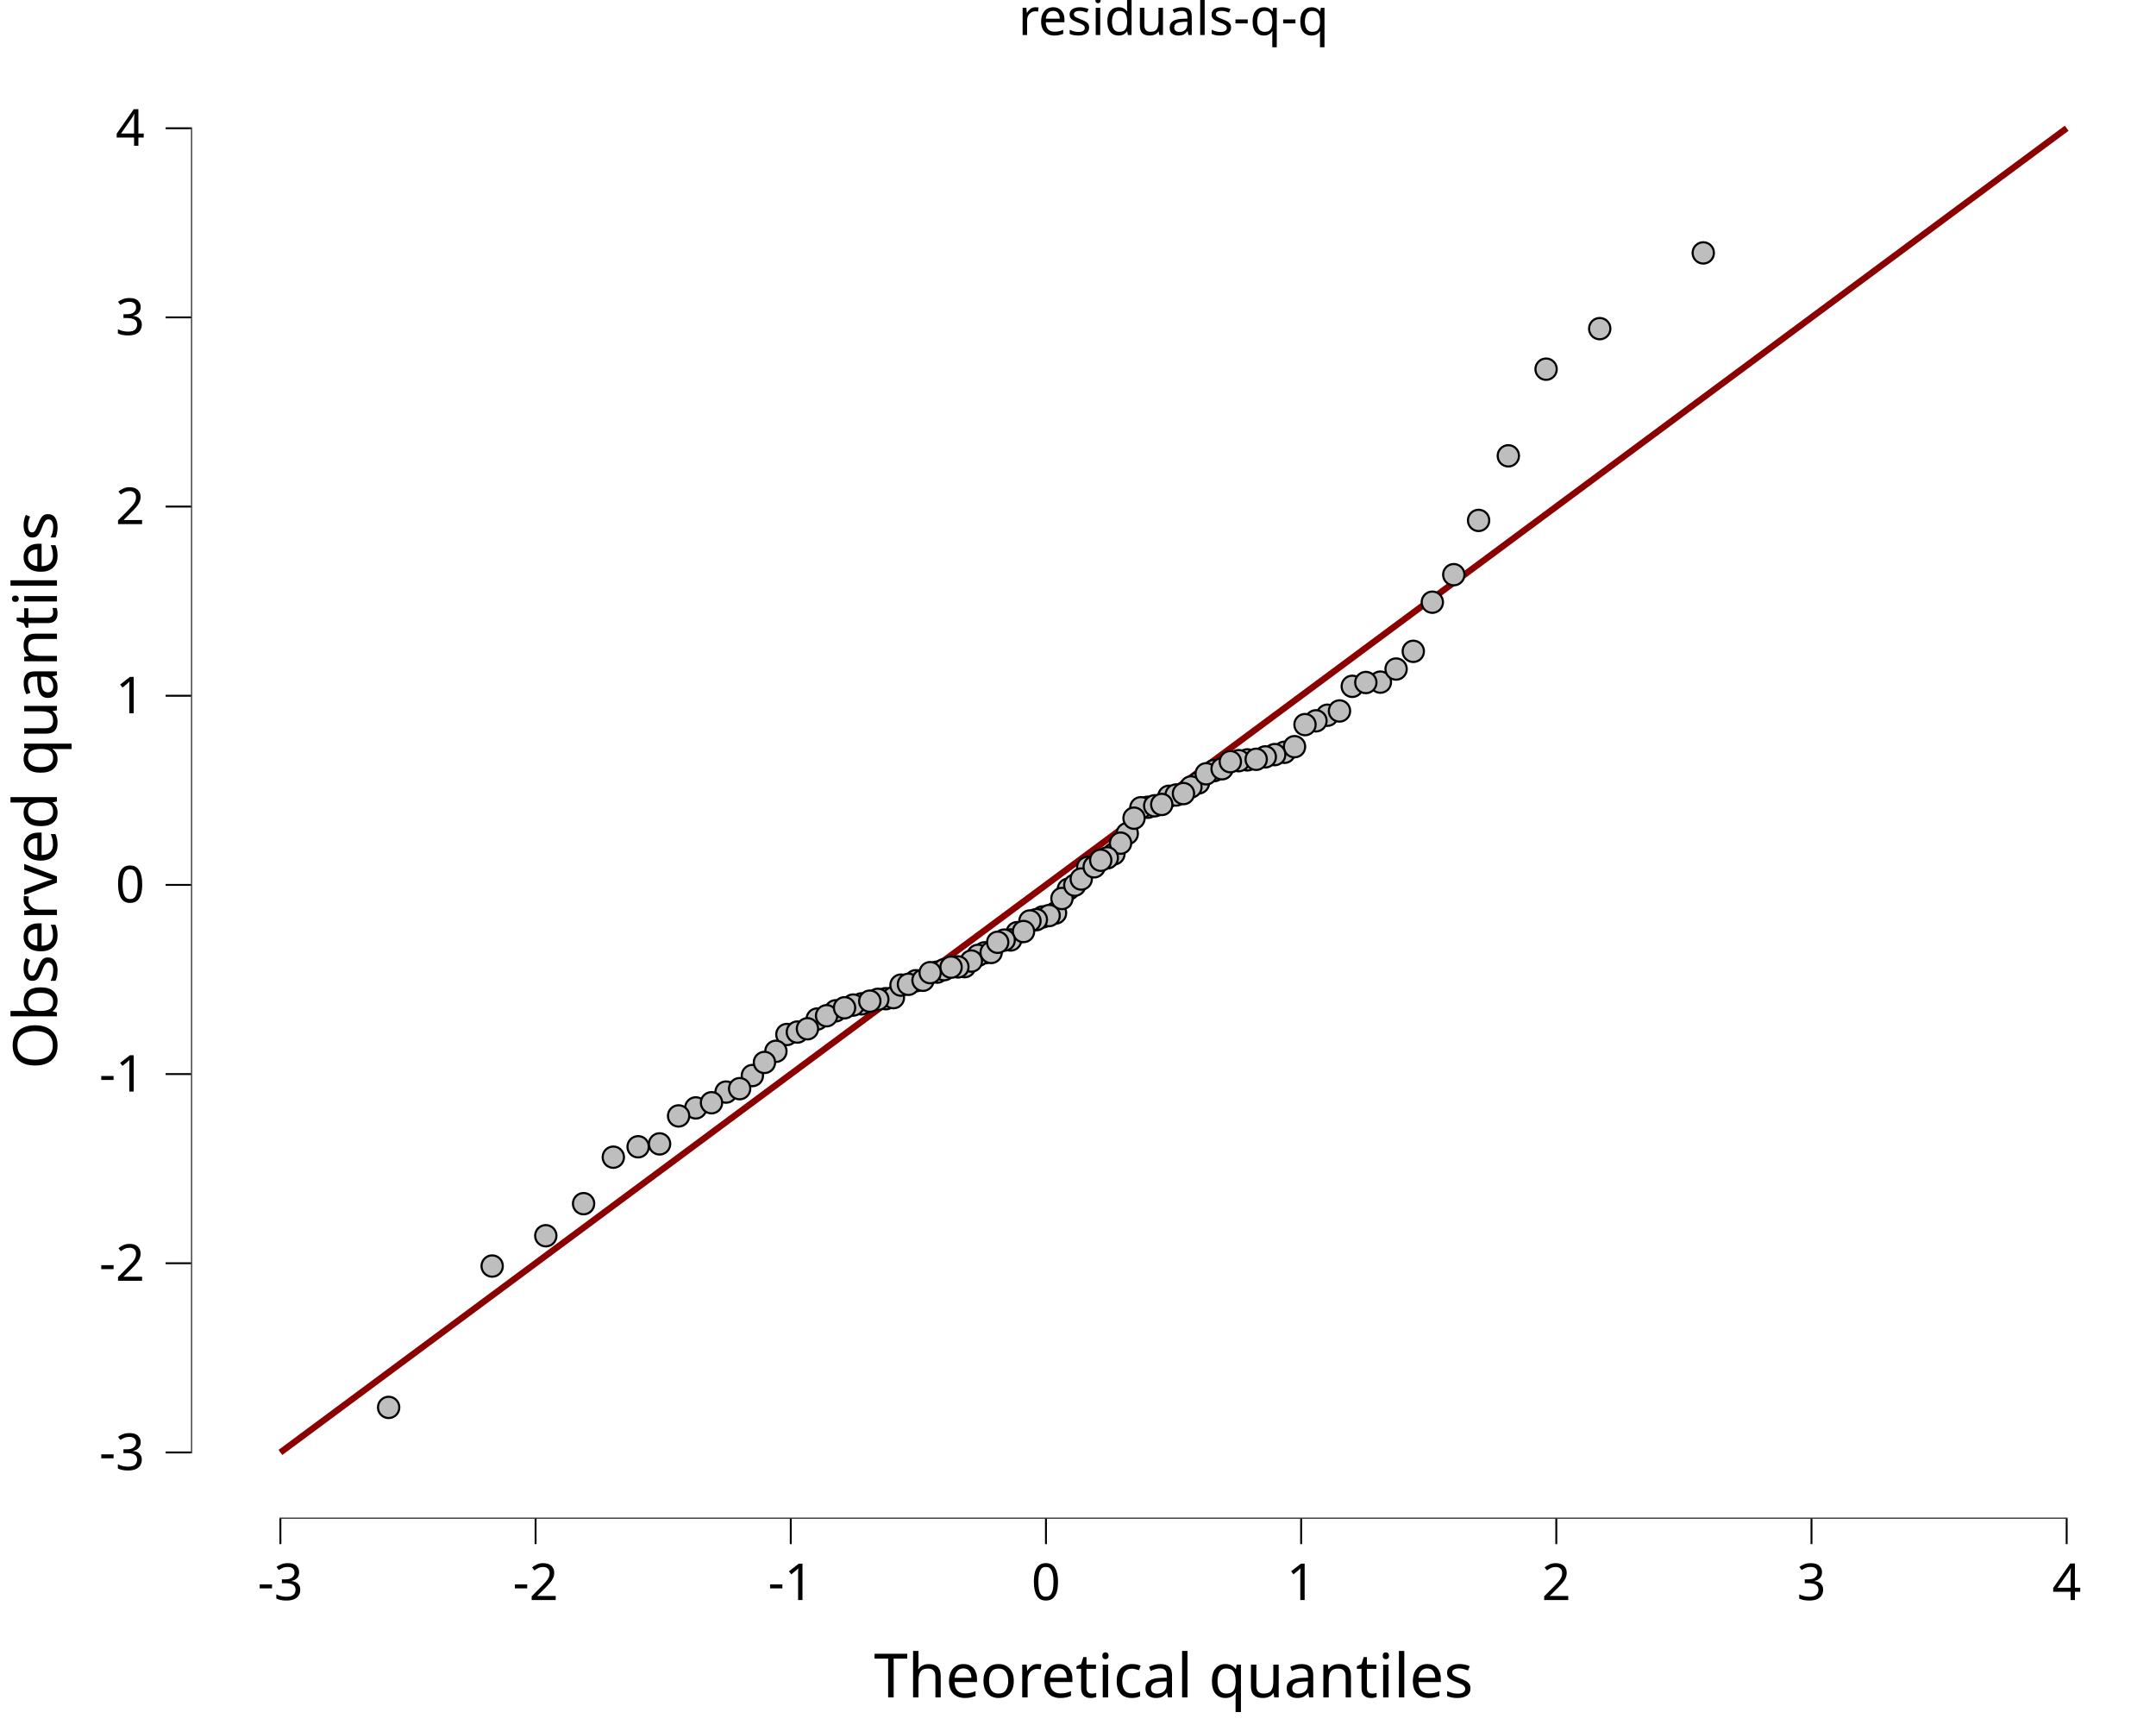
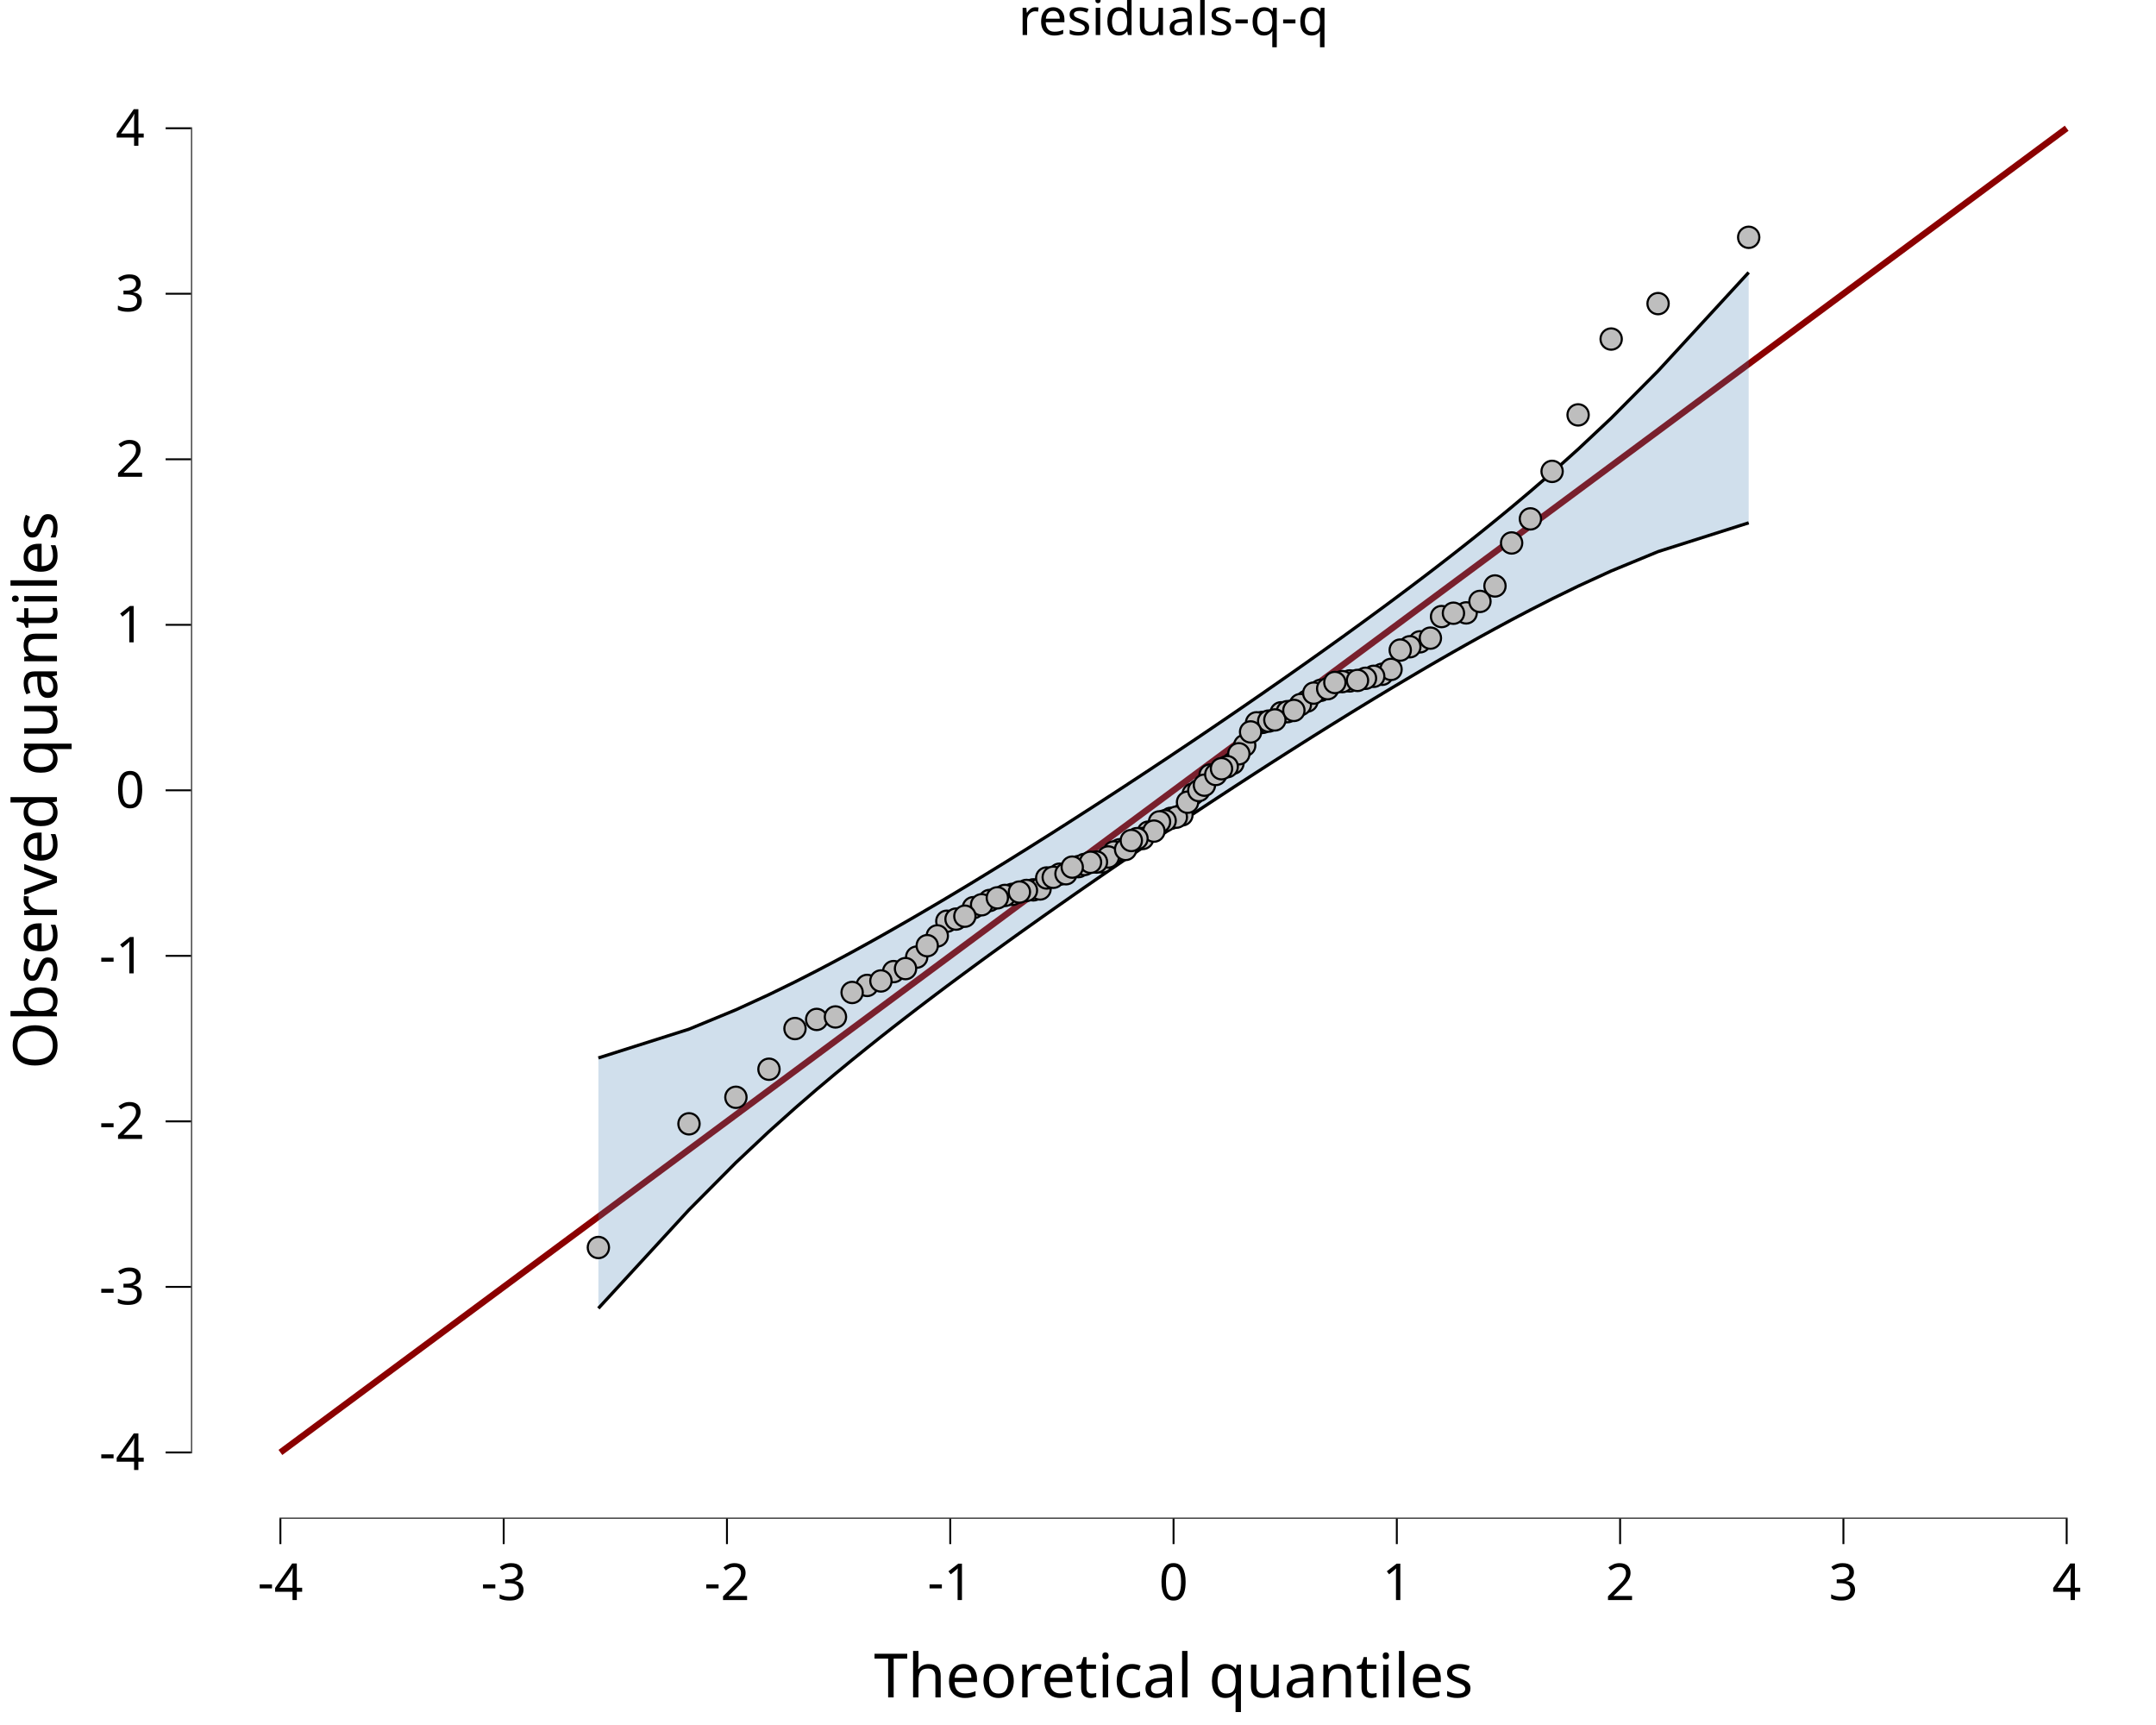
<svg xmlns="http://www.w3.org/2000/svg" class="svglite" data-engine-version="2.0" width="720.00pt" height="576.00pt" viewBox="0 0 720.00 576.00">
  <defs>
    <style type="text/css">
    .svglite line, .svglite polyline, .svglite polygon, .svglite path, .svglite rect, .svglite circle {
      fill: none;
      stroke: #000000;
      stroke-linecap: round;
      stroke-linejoin: round;
      stroke-miterlimit: 10.00;
    }
  </style>
  </defs>
  <rect width="100%" height="100%" style="stroke: none; fill: #FFFFFF;" />
  <defs>
    <clipPath id="cpMC4wMHw3MjAuMDB8MC4wMHw1NzYuMDA=">
      <rect x="0.00" y="0.00" width="720.00" height="576.00" />
    </clipPath>
  </defs>
  <g clip-path="url(#cpMC4wMHw3MjAuMDB8MC4wMHw1NzYuMDA=)">
    <rect x="0.00" y="0.00" width="720.00" height="576.00" style="stroke-width: 10.67; stroke: none;" />
  </g>
  <defs>
    <clipPath id="cpNjMuODF8NzIwLjAwfDIwLjcxfDUwNy4wOQ==">
      <rect x="63.81" y="20.71" width="656.19" height="486.39" />
    </clipPath>
  </defs>
  <g clip-path="url(#cpNjMuODF8NzIwLjAwfDIwLjcxfDUwNy4wOQ==)">
    <rect x="63.81" y="20.71" width="656.19" height="486.39" style="stroke-width: 10.67; stroke: none;" />
    <polyline points="93.64,484.99 690.17,42.82 " style="stroke-width: 2.13; stroke: #8B0000; stroke-linecap: butt;" />
-     <circle cx="460.98" cy="227.77" r="3.56" style="stroke-width: 0.71; fill: #BEBEBE;" />
-     <circle cx="194.89" cy="401.92" r="3.56" style="stroke-width: 0.71; fill: #BEBEBE;" />
-     <circle cx="485.49" cy="191.89" r="3.56" style="stroke-width: 0.71; fill: #BEBEBE;" />
-     <circle cx="451.59" cy="229.17" r="3.56" style="stroke-width: 0.71; fill: #BEBEBE;" />
-     <circle cx="328.81" cy="318.15" r="3.56" style="stroke-width: 0.71; fill: #BEBEBE;" />
-     <circle cx="242.47" cy="364.66" r="3.56" style="stroke-width: 0.71; fill: #BEBEBE;" />
-     <circle cx="312.98" cy="324.60" r="3.56" style="stroke-width: 0.71; fill: #BEBEBE;" />
-     <circle cx="295.78" cy="333.48" r="3.56" style="stroke-width: 0.71; fill: #BEBEBE;" />
-     <circle cx="383.29" cy="269.55" r="3.56" style="stroke-width: 0.71; fill: #BEBEBE;" />
-     <circle cx="322.14" cy="322.78" r="3.56" style="stroke-width: 0.71; fill: #BEBEBE;" />
-     <circle cx="405.44" cy="257.32" r="3.56" style="stroke-width: 0.71; fill: #BEBEBE;" />
-     <circle cx="428.94" cy="251.20" r="3.56" style="stroke-width: 0.71; fill: #BEBEBE;" />
-     <circle cx="262.78" cy="345.43" r="3.56" style="stroke-width: 0.71; fill: #BEBEBE;" />
-     <circle cx="339.66" cy="311.43" r="3.56" style="stroke-width: 0.71; fill: #BEBEBE;" />
-     <circle cx="164.36" cy="422.75" r="3.56" style="stroke-width: 0.71; fill: #BEBEBE;" />
-     <circle cx="326.60" cy="319.01" r="3.56" style="stroke-width: 0.71; fill: #BEBEBE;" />
-     <circle cx="432.31" cy="249.33" r="3.56" style="stroke-width: 0.71; fill: #BEBEBE;" />
-     <circle cx="400.24" cy="261.44" r="3.56" style="stroke-width: 0.71; fill: #BEBEBE;" />
-     <circle cx="251.26" cy="359.14" r="3.56" style="stroke-width: 0.71; fill: #BEBEBE;" />
-     <circle cx="466.23" cy="223.40" r="3.56" style="stroke-width: 0.71; fill: #BEBEBE;" />
-     <circle cx="298.36" cy="333.13" r="3.56" style="stroke-width: 0.71; fill: #BEBEBE;" />
-     <circle cx="348.23" cy="306.17" r="3.56" style="stroke-width: 0.71; fill: #BEBEBE;" />
-     <circle cx="380.99" cy="269.72" r="3.56" style="stroke-width: 0.71; fill: #BEBEBE;" />
-     <circle cx="371.99" cy="285.12" r="3.56" style="stroke-width: 0.71; fill: #BEBEBE;" />
-     <circle cx="516.32" cy="123.27" r="3.56" style="stroke-width: 0.71; fill: #BEBEBE;" />
-     <circle cx="337.51" cy="313.87" r="3.56" style="stroke-width: 0.71; fill: #BEBEBE;" />
-     <circle cx="352.50" cy="304.87" r="3.56" style="stroke-width: 0.71; fill: #BEBEBE;" />
-     <circle cx="232.36" cy="369.94" r="3.56" style="stroke-width: 0.71; fill: #BEBEBE;" />
-     <circle cx="425.69" cy="251.97" r="3.56" style="stroke-width: 0.71; fill: #BEBEBE;" />
-     <circle cx="385.61" cy="269.06" r="3.56" style="stroke-width: 0.71; fill: #BEBEBE;" />
-     <circle cx="247.00" cy="363.52" r="3.56" style="stroke-width: 0.71; fill: #BEBEBE;" />
-     <circle cx="350.36" cy="305.72" r="3.56" style="stroke-width: 0.71; fill: #BEBEBE;" />
-     <circle cx="443.30" cy="238.82" r="3.56" style="stroke-width: 0.71; fill: #BEBEBE;" />
-     <circle cx="422.55" cy="252.73" r="3.56" style="stroke-width: 0.71; fill: #BEBEBE;" />
-     <circle cx="324.38" cy="320.91" r="3.56" style="stroke-width: 0.71; fill: #BEBEBE;" />
-     <circle cx="447.33" cy="237.40" r="3.56" style="stroke-width: 0.71; fill: #BEBEBE;" />
-     <circle cx="356.78" cy="296.91" r="3.56" style="stroke-width: 0.71; fill: #BEBEBE;" />
-     <circle cx="478.33" cy="201.08" r="3.56" style="stroke-width: 0.71; fill: #BEBEBE;" />
-     <circle cx="354.64" cy="300.02" r="3.56" style="stroke-width: 0.71; fill: #BEBEBE;" />
-     <circle cx="315.31" cy="323.78" r="3.56" style="stroke-width: 0.71; fill: #BEBEBE;" />
-     <circle cx="300.89" cy="328.94" r="3.56" style="stroke-width: 0.71; fill: #BEBEBE;" />
-     <circle cx="226.62" cy="372.62" r="3.56" style="stroke-width: 0.71; fill: #BEBEBE;" />
-     <circle cx="287.73" cy="335.20" r="3.56" style="stroke-width: 0.71; fill: #BEBEBE;" />
-     <circle cx="293.15" cy="333.69" r="3.56" style="stroke-width: 0.71; fill: #BEBEBE;" />
-     <circle cx="266.28" cy="344.62" r="3.56" style="stroke-width: 0.71; fill: #BEBEBE;" />
-     <circle cx="471.97" cy="217.49" r="3.56" style="stroke-width: 0.71; fill: #BEBEBE;" />
-     <circle cx="319.89" cy="322.86" r="3.56" style="stroke-width: 0.71; fill: #BEBEBE;" />
-     <circle cx="416.55" cy="253.73" r="3.56" style="stroke-width: 0.71; fill: #BEBEBE;" />
-     <circle cx="129.79" cy="469.95" r="3.56" style="stroke-width: 0.71; fill: #BEBEBE;" />
-     <circle cx="376.45" cy="278.35" r="3.56" style="stroke-width: 0.71; fill: #BEBEBE;" />
-     <circle cx="305.83" cy="327.48" r="3.56" style="stroke-width: 0.71; fill: #BEBEBE;" />
-     <circle cx="204.82" cy="386.40" r="3.56" style="stroke-width: 0.71; fill: #BEBEBE;" />
-     <circle cx="439.47" cy="240.69" r="3.56" style="stroke-width: 0.71; fill: #BEBEBE;" />
-     <circle cx="346.09" cy="307.08" r="3.56" style="stroke-width: 0.71; fill: #BEBEBE;" />
-     <circle cx="568.81" cy="84.45" r="3.56" style="stroke-width: 0.71; fill: #BEBEBE;" />
-     <circle cx="317.61" cy="322.95" r="3.56" style="stroke-width: 0.71; fill: #BEBEBE;" />
-     <circle cx="397.71" cy="262.78" r="3.56" style="stroke-width: 0.71; fill: #BEBEBE;" />
-     <circle cx="374.21" cy="281.54" r="3.56" style="stroke-width: 0.71; fill: #BEBEBE;" />
-     <circle cx="363.24" cy="289.65" r="3.56" style="stroke-width: 0.71; fill: #BEBEBE;" />
-     <circle cx="390.35" cy="265.89" r="3.56" style="stroke-width: 0.71; fill: #BEBEBE;" />
-     <circle cx="456.12" cy="227.90" r="3.56" style="stroke-width: 0.71; fill: #BEBEBE;" />
-     <circle cx="237.61" cy="368.22" r="3.56" style="stroke-width: 0.71; fill: #BEBEBE;" />
-     <circle cx="213.10" cy="382.92" r="3.56" style="stroke-width: 0.71; fill: #BEBEBE;" />
-     <circle cx="503.71" cy="152.21" r="3.56" style="stroke-width: 0.71; fill: #BEBEBE;" />
-     <circle cx="392.76" cy="265.46" r="3.56" style="stroke-width: 0.71; fill: #BEBEBE;" />
-     <circle cx="259.12" cy="351.04" r="3.56" style="stroke-width: 0.71; fill: #BEBEBE;" />
-     <circle cx="493.78" cy="173.77" r="3.56" style="stroke-width: 0.71; fill: #BEBEBE;" />
-     <circle cx="387.97" cy="268.62" r="3.56" style="stroke-width: 0.71; fill: #BEBEBE;" />
-     <circle cx="331.00" cy="318.04" r="3.56" style="stroke-width: 0.71; fill: #BEBEBE;" />
-     <circle cx="435.81" cy="241.96" r="3.56" style="stroke-width: 0.71; fill: #BEBEBE;" />
-     <circle cx="279.09" cy="337.52" r="3.56" style="stroke-width: 0.71; fill: #BEBEBE;" />
-     <circle cx="284.92" cy="335.60" r="3.56" style="stroke-width: 0.71; fill: #BEBEBE;" />
-     <circle cx="358.93" cy="295.57" r="3.56" style="stroke-width: 0.71; fill: #BEBEBE;" />
-     <circle cx="272.90" cy="340.27" r="3.56" style="stroke-width: 0.71; fill: #BEBEBE;" />
-     <circle cx="182.27" cy="412.63" r="3.56" style="stroke-width: 0.71; fill: #BEBEBE;" />
-     <circle cx="402.81" cy="258.38" r="3.56" style="stroke-width: 0.71; fill: #BEBEBE;" />
-     <circle cx="303.38" cy="328.67" r="3.56" style="stroke-width: 0.71; fill: #BEBEBE;" />
-     <circle cx="408.12" cy="256.70" r="3.56" style="stroke-width: 0.71; fill: #BEBEBE;" />
-     <circle cx="255.29" cy="354.76" r="3.56" style="stroke-width: 0.71; fill: #BEBEBE;" />
-     <circle cx="395.22" cy="264.99" r="3.56" style="stroke-width: 0.71; fill: #BEBEBE;" />
-     <circle cx="276.04" cy="339.17" r="3.56" style="stroke-width: 0.71; fill: #BEBEBE;" />
-     <circle cx="413.67" cy="254.00" r="3.56" style="stroke-width: 0.71; fill: #BEBEBE;" />
-     <circle cx="534.23" cy="109.74" r="3.56" style="stroke-width: 0.71; fill: #BEBEBE;" />
-     <circle cx="361.08" cy="293.52" r="3.56" style="stroke-width: 0.71; fill: #BEBEBE;" />
-     <circle cx="282.04" cy="336.51" r="3.56" style="stroke-width: 0.71; fill: #BEBEBE;" />
-     <circle cx="365.41" cy="289.44" r="3.56" style="stroke-width: 0.71; fill: #BEBEBE;" />
-     <circle cx="378.71" cy="273.20" r="3.56" style="stroke-width: 0.71; fill: #BEBEBE;" />
-     <circle cx="369.79" cy="286.45" r="3.56" style="stroke-width: 0.71; fill: #BEBEBE;" />
-     <circle cx="290.47" cy="334.30" r="3.56" style="stroke-width: 0.71; fill: #BEBEBE;" />
-     <circle cx="308.24" cy="327.32" r="3.56" style="stroke-width: 0.71; fill: #BEBEBE;" />
-     <circle cx="220.27" cy="381.96" r="3.56" style="stroke-width: 0.71; fill: #BEBEBE;" />
-     <circle cx="310.63" cy="324.78" r="3.56" style="stroke-width: 0.71; fill: #BEBEBE;" />
-     <circle cx="367.59" cy="287.25" r="3.56" style="stroke-width: 0.71; fill: #BEBEBE;" />
-     <circle cx="343.95" cy="307.52" r="3.56" style="stroke-width: 0.71; fill: #BEBEBE;" />
-     <circle cx="341.81" cy="311.05" r="3.56" style="stroke-width: 0.71; fill: #BEBEBE;" />
-     <circle cx="410.87" cy="254.34" r="3.56" style="stroke-width: 0.71; fill: #BEBEBE;" />
-     <circle cx="335.35" cy="313.91" r="3.56" style="stroke-width: 0.71; fill: #BEBEBE;" />
-     <circle cx="333.18" cy="314.64" r="3.56" style="stroke-width: 0.71; fill: #BEBEBE;" />
-     <circle cx="269.65" cy="343.52" r="3.56" style="stroke-width: 0.71; fill: #BEBEBE;" />
-     <circle cx="419.51" cy="253.54" r="3.56" style="stroke-width: 0.71; fill: #BEBEBE;" />
+     <polygon points="199.83,353.26 230.09,343.65 245.76,337.18 256.80,332.11 265.49,327.87 272.73,324.18 279.00,320.88 284.57,317.89 289.59,315.13 294.18,312.57 298.43,310.16 302.40,307.89 306.13,305.73 309.65,303.67 313.01,301.70 316.20,299.80 319.27,297.97 322.22,296.20 325.06,294.48 327.81,292.80 330.47,291.17 333.06,289.58 335.58,288.03 338.03,286.51 340.43,285.01 342.78,283.55 345.08,282.10 347.33,280.68 349.55,279.29 351.73,277.91 353.87,276.54 355.99,275.20 358.07,273.86 360.13,272.54 362.16,271.23 364.18,269.94 366.17,268.65 368.15,267.37 370.10,266.10 372.05,264.83 373.98,263.57 375.90,262.32 377.80,261.06 379.70,259.82 381.59,258.57 383.48,257.33 385.36,256.08 387.23,254.84 389.10,253.60 390.97,252.35 392.84,251.10 394.71,249.85 396.58,248.60 398.46,247.34 400.34,246.07 402.22,244.80 404.11,243.52 406.01,242.23 407.92,240.93 409.83,239.63 411.76,238.31 413.71,236.98 415.67,235.63 417.64,234.27 419.63,232.90 421.65,231.51 423.68,230.09 425.74,228.66 427.83,227.21 429.94,225.73 432.09,224.22 434.26,222.69 436.48,221.13 438.73,219.53 441.03,217.90 443.38,216.22 445.78,214.50 448.24,212.74 450.75,210.92 453.34,209.04 456.01,207.10 458.75,205.09 461.60,203.00 464.54,200.82 467.61,198.53 470.81,196.13 474.16,193.60 477.68,190.92 481.41,188.05 485.38,184.97 489.63,181.63 494.23,177.97 499.25,173.91 504.81,169.34 511.08,164.06 518.33,157.80 527.01,150.01 538.05,139.64 553.72,123.86 583.98,90.97 583.98,174.58 553.72,184.19 538.05,190.66 527.01,195.73 518.33,199.97 511.08,203.66 504.81,206.95 499.25,209.95 494.23,212.70 489.63,215.27 485.38,217.67 481.41,219.94 477.68,222.10 474.16,224.16 470.81,226.14 467.61,228.04 464.54,229.87 461.60,231.64 458.75,233.36 456.01,235.03 453.34,236.66 450.75,238.25 448.24,239.81 445.78,241.33 443.38,242.82 441.03,244.29 438.73,245.73 436.48,247.15 434.26,248.55 432.09,249.93 429.94,251.29 427.83,252.64 425.74,253.97 423.68,255.29 421.65,256.60 419.63,257.90 417.64,259.19 415.67,260.47 413.71,261.74 411.76,263.01 409.83,264.27 407.92,265.52 406.01,266.77 404.11,268.02 402.22,269.27 400.34,270.51 398.46,271.75 396.58,273.00 394.71,274.24 392.84,275.49 390.97,276.73 389.10,277.99 387.23,279.24 385.36,280.50 383.48,281.77 381.59,283.04 379.70,284.32 377.80,285.61 375.90,286.90 373.98,288.21 372.05,289.53 370.10,290.86 368.15,292.20 366.17,293.56 364.18,294.94 362.16,296.33 360.13,297.74 358.07,299.17 355.99,300.63 353.87,302.11 351.73,303.61 349.55,305.14 347.33,306.71 345.08,308.31 342.78,309.94 340.43,311.61 338.03,313.33 335.58,315.10 333.06,316.92 330.47,318.79 327.81,320.73 325.06,322.75 322.22,324.84 319.27,327.02 316.20,329.30 313.01,331.70 309.65,334.24 306.13,336.92 302.40,339.79 298.43,342.87 294.18,346.21 289.59,349.87 284.57,353.92 279.00,358.50 272.73,363.77 265.49,370.04 256.80,377.82 245.76,388.20 230.09,403.97 199.83,436.87 " style="stroke-width: 0.00; stroke: none; stroke-linecap: butt; fill: #4682B4; fill-opacity: 0.25;" />
+     <polyline points="199.83,353.26 230.09,343.65 245.76,337.18 256.80,332.11 265.49,327.87 272.73,324.18 279.00,320.88 284.57,317.89 289.59,315.13 294.18,312.57 298.43,310.16 302.40,307.89 306.13,305.73 309.65,303.67 313.01,301.70 316.20,299.80 319.27,297.97 322.22,296.20 325.06,294.48 327.81,292.80 330.47,291.17 333.06,289.58 335.58,288.03 338.03,286.51 340.43,285.01 342.78,283.55 345.08,282.10 347.33,280.68 349.55,279.29 351.73,277.91 353.87,276.54 355.99,275.20 358.07,273.86 360.13,272.54 362.16,271.23 364.18,269.94 366.17,268.65 368.15,267.37 370.10,266.10 372.05,264.83 373.98,263.57 375.90,262.32 377.80,261.06 379.70,259.82 381.59,258.57 383.48,257.33 385.36,256.08 387.23,254.84 389.10,253.60 390.97,252.35 392.84,251.10 394.71,249.85 396.58,248.60 398.46,247.34 400.34,246.07 402.22,244.80 404.11,243.52 406.01,242.23 407.92,240.93 409.83,239.63 411.76,238.31 413.71,236.98 415.67,235.63 417.64,234.27 419.63,232.90 421.65,231.51 423.68,230.09 425.74,228.66 427.83,227.21 429.94,225.73 432.09,224.22 434.26,222.69 436.48,221.13 438.73,219.53 441.03,217.90 443.38,216.22 445.78,214.50 448.24,212.74 450.75,210.92 453.34,209.04 456.01,207.10 458.75,205.09 461.60,203.00 464.54,200.82 467.61,198.53 470.81,196.13 474.16,193.60 477.68,190.92 481.41,188.05 485.38,184.97 489.63,181.63 494.23,177.97 499.25,173.91 504.81,169.34 511.08,164.06 518.33,157.80 527.01,150.01 538.05,139.64 553.72,123.86 583.98,90.97 " style="stroke-width: 1.07; stroke-linecap: butt;" />
+     <polyline points="583.98,174.58 553.72,184.19 538.05,190.66 527.01,195.73 518.33,199.97 511.08,203.66 504.81,206.95 499.25,209.95 494.23,212.70 489.63,215.27 485.38,217.67 481.41,219.94 477.68,222.10 474.16,224.16 470.81,226.14 467.61,228.04 464.54,229.87 461.60,231.64 458.75,233.36 456.01,235.03 453.34,236.66 450.75,238.25 448.24,239.81 445.78,241.33 443.38,242.82 441.03,244.29 438.73,245.73 436.48,247.15 434.26,248.55 432.09,249.93 429.94,251.29 427.83,252.64 425.74,253.97 423.68,255.29 421.65,256.60 419.63,257.90 417.64,259.19 415.67,260.47 413.71,261.74 411.76,263.01 409.83,264.27 407.92,265.52 406.01,266.77 404.11,268.02 402.22,269.27 400.34,270.51 398.46,271.75 396.58,273.00 394.71,274.24 392.84,275.49 390.97,276.73 389.10,277.99 387.23,279.24 385.36,280.50 383.48,281.77 381.59,283.04 379.70,284.32 377.80,285.61 375.90,286.90 373.98,288.21 372.05,289.53 370.10,290.86 368.15,292.20 366.17,293.56 364.18,294.94 362.16,296.33 360.13,297.74 358.07,299.17 355.99,300.63 353.87,302.11 351.73,303.61 349.55,305.14 347.33,306.71 345.08,308.31 342.78,309.94 340.43,311.61 338.03,313.33 335.58,315.10 333.06,316.92 330.47,318.79 327.81,320.73 325.06,322.75 322.22,324.84 319.27,327.02 316.20,329.30 313.01,331.70 309.65,334.24 306.13,336.92 302.40,339.79 298.43,342.87 294.18,346.21 289.59,349.87 284.57,353.92 279.00,358.50 272.73,363.77 265.49,370.04 256.80,377.82 245.76,388.20 230.09,403.97 199.83,436.87 " style="stroke-width: 1.07; stroke-linecap: butt;" />
+     <circle cx="489.63" cy="204.65" r="3.56" style="stroke-width: 0.71; fill: #BEBEBE;" />
+     <circle cx="256.80" cy="357.03" r="3.56" style="stroke-width: 0.71; fill: #BEBEBE;" />
+     <circle cx="511.08" cy="173.26" r="3.56" style="stroke-width: 0.71; fill: #BEBEBE;" />
+     <circle cx="481.41" cy="205.88" r="3.56" style="stroke-width: 0.71; fill: #BEBEBE;" />
+     <circle cx="373.98" cy="283.73" r="3.56" style="stroke-width: 0.71; fill: #BEBEBE;" />
+     <circle cx="298.43" cy="324.43" r="3.56" style="stroke-width: 0.71; fill: #BEBEBE;" />
+     <circle cx="360.13" cy="289.38" r="3.56" style="stroke-width: 0.71; fill: #BEBEBE;" />
+     <circle cx="345.08" cy="297.14" r="3.56" style="stroke-width: 0.71; fill: #BEBEBE;" />
+     <circle cx="421.65" cy="241.21" r="3.56" style="stroke-width: 0.71; fill: #BEBEBE;" />
+     <circle cx="368.15" cy="287.79" r="3.56" style="stroke-width: 0.71; fill: #BEBEBE;" />
+     <circle cx="441.03" cy="230.51" r="3.56" style="stroke-width: 0.71; fill: #BEBEBE;" />
+     <circle cx="461.60" cy="225.15" r="3.56" style="stroke-width: 0.71; fill: #BEBEBE;" />
+     <circle cx="316.20" cy="307.61" r="3.56" style="stroke-width: 0.71; fill: #BEBEBE;" />
+     <circle cx="383.48" cy="277.86" r="3.56" style="stroke-width: 0.71; fill: #BEBEBE;" />
+     <circle cx="230.09" cy="375.26" r="3.56" style="stroke-width: 0.71; fill: #BEBEBE;" />
+     <circle cx="372.05" cy="284.48" r="3.56" style="stroke-width: 0.71; fill: #BEBEBE;" />
+     <circle cx="464.54" cy="223.52" r="3.56" style="stroke-width: 0.71; fill: #BEBEBE;" />
+     <circle cx="436.48" cy="234.11" r="3.56" style="stroke-width: 0.71; fill: #BEBEBE;" />
+     <circle cx="306.13" cy="319.60" r="3.56" style="stroke-width: 0.71; fill: #BEBEBE;" />
+     <circle cx="494.23" cy="200.82" r="3.56" style="stroke-width: 0.71; fill: #BEBEBE;" />
+     <circle cx="347.33" cy="296.84" r="3.56" style="stroke-width: 0.71; fill: #BEBEBE;" />
+     <circle cx="390.97" cy="273.25" r="3.56" style="stroke-width: 0.71; fill: #BEBEBE;" />
+     <circle cx="419.63" cy="241.36" r="3.56" style="stroke-width: 0.71; fill: #BEBEBE;" />
+     <circle cx="411.76" cy="254.84" r="3.56" style="stroke-width: 0.71; fill: #BEBEBE;" />
+     <circle cx="538.05" cy="113.21" r="3.56" style="stroke-width: 0.71; fill: #BEBEBE;" />
+     <circle cx="381.59" cy="279.98" r="3.56" style="stroke-width: 0.71; fill: #BEBEBE;" />
+     <circle cx="394.71" cy="272.11" r="3.56" style="stroke-width: 0.71; fill: #BEBEBE;" />
+     <circle cx="289.59" cy="329.05" r="3.56" style="stroke-width: 0.71; fill: #BEBEBE;" />
+     <circle cx="458.75" cy="225.83" r="3.56" style="stroke-width: 0.71; fill: #BEBEBE;" />
+     <circle cx="423.68" cy="240.78" r="3.56" style="stroke-width: 0.71; fill: #BEBEBE;" />
+     <circle cx="302.40" cy="323.43" r="3.56" style="stroke-width: 0.71; fill: #BEBEBE;" />
+     <circle cx="392.84" cy="272.86" r="3.56" style="stroke-width: 0.71; fill: #BEBEBE;" />
+     <circle cx="474.16" cy="214.32" r="3.56" style="stroke-width: 0.71; fill: #BEBEBE;" />
+     <circle cx="456.01" cy="226.49" r="3.56" style="stroke-width: 0.71; fill: #BEBEBE;" />
+     <circle cx="370.10" cy="286.15" r="3.56" style="stroke-width: 0.71; fill: #BEBEBE;" />
+     <circle cx="477.68" cy="213.08" r="3.56" style="stroke-width: 0.71; fill: #BEBEBE;" />
+     <circle cx="398.46" cy="265.14" r="3.56" style="stroke-width: 0.71; fill: #BEBEBE;" />
+     <circle cx="504.81" cy="181.30" r="3.56" style="stroke-width: 0.71; fill: #BEBEBE;" />
+     <circle cx="396.58" cy="267.87" r="3.56" style="stroke-width: 0.71; fill: #BEBEBE;" />
+     <circle cx="362.16" cy="288.66" r="3.56" style="stroke-width: 0.71; fill: #BEBEBE;" />
+     <circle cx="349.55" cy="293.17" r="3.56" style="stroke-width: 0.71; fill: #BEBEBE;" />
+     <circle cx="284.57" cy="331.40" r="3.56" style="stroke-width: 0.71; fill: #BEBEBE;" />
+     <circle cx="338.03" cy="298.65" r="3.56" style="stroke-width: 0.71; fill: #BEBEBE;" />
+     <circle cx="342.78" cy="297.33" r="3.56" style="stroke-width: 0.71; fill: #BEBEBE;" />
+     <circle cx="319.27" cy="306.90" r="3.56" style="stroke-width: 0.71; fill: #BEBEBE;" />
+     <circle cx="499.25" cy="195.66" r="3.56" style="stroke-width: 0.71; fill: #BEBEBE;" />
+     <circle cx="366.17" cy="287.85" r="3.56" style="stroke-width: 0.71; fill: #BEBEBE;" />
+     <circle cx="450.75" cy="227.37" r="3.56" style="stroke-width: 0.71; fill: #BEBEBE;" />
+     <circle cx="199.83" cy="416.56" r="3.56" style="stroke-width: 0.71; fill: #BEBEBE;" />
+     <circle cx="415.67" cy="248.91" r="3.56" style="stroke-width: 0.71; fill: #BEBEBE;" />
+     <circle cx="353.87" cy="291.90" r="3.56" style="stroke-width: 0.71; fill: #BEBEBE;" />
+     <circle cx="265.49" cy="343.45" r="3.56" style="stroke-width: 0.71; fill: #BEBEBE;" />
+     <circle cx="470.81" cy="215.96" r="3.56" style="stroke-width: 0.71; fill: #BEBEBE;" />
+     <circle cx="389.10" cy="274.05" r="3.56" style="stroke-width: 0.71; fill: #BEBEBE;" />
+     <circle cx="583.98" cy="79.24" r="3.56" style="stroke-width: 0.71; fill: #BEBEBE;" />
+     <circle cx="364.18" cy="287.93" r="3.56" style="stroke-width: 0.71; fill: #BEBEBE;" />
+     <circle cx="434.26" cy="235.28" r="3.56" style="stroke-width: 0.71; fill: #BEBEBE;" />
+     <circle cx="413.71" cy="251.70" r="3.56" style="stroke-width: 0.71; fill: #BEBEBE;" />
+     <circle cx="404.11" cy="258.80" r="3.56" style="stroke-width: 0.71; fill: #BEBEBE;" />
+     <circle cx="427.83" cy="238.01" r="3.56" style="stroke-width: 0.71; fill: #BEBEBE;" />
+     <circle cx="485.38" cy="204.76" r="3.56" style="stroke-width: 0.71; fill: #BEBEBE;" />
+     <circle cx="294.18" cy="327.55" r="3.56" style="stroke-width: 0.71; fill: #BEBEBE;" />
+     <circle cx="272.73" cy="340.40" r="3.56" style="stroke-width: 0.71; fill: #BEBEBE;" />
+     <circle cx="527.01" cy="138.54" r="3.56" style="stroke-width: 0.71; fill: #BEBEBE;" />
+     <circle cx="429.94" cy="237.63" r="3.56" style="stroke-width: 0.71; fill: #BEBEBE;" />
+     <circle cx="313.01" cy="312.51" r="3.56" style="stroke-width: 0.71; fill: #BEBEBE;" />
+     <circle cx="518.33" cy="157.40" r="3.56" style="stroke-width: 0.71; fill: #BEBEBE;" />
+     <circle cx="425.74" cy="240.39" r="3.56" style="stroke-width: 0.71; fill: #BEBEBE;" />
+     <circle cx="375.90" cy="283.64" r="3.56" style="stroke-width: 0.71; fill: #BEBEBE;" />
+     <circle cx="467.61" cy="217.07" r="3.56" style="stroke-width: 0.71; fill: #BEBEBE;" />
+     <circle cx="330.47" cy="300.68" r="3.56" style="stroke-width: 0.71; fill: #BEBEBE;" />
+     <circle cx="335.58" cy="299.00" r="3.56" style="stroke-width: 0.71; fill: #BEBEBE;" />
+     <circle cx="400.34" cy="263.97" r="3.56" style="stroke-width: 0.71; fill: #BEBEBE;" />
+     <circle cx="325.06" cy="303.08" r="3.56" style="stroke-width: 0.71; fill: #BEBEBE;" />
+     <circle cx="245.76" cy="366.40" r="3.56" style="stroke-width: 0.71; fill: #BEBEBE;" />
+     <circle cx="438.73" cy="231.44" r="3.56" style="stroke-width: 0.71; fill: #BEBEBE;" />
+     <circle cx="351.73" cy="292.94" r="3.56" style="stroke-width: 0.71; fill: #BEBEBE;" />
+     <circle cx="443.38" cy="229.96" r="3.56" style="stroke-width: 0.71; fill: #BEBEBE;" />
+     <circle cx="309.65" cy="315.77" r="3.56" style="stroke-width: 0.71; fill: #BEBEBE;" />
+     <circle cx="432.09" cy="237.22" r="3.56" style="stroke-width: 0.71; fill: #BEBEBE;" />
+     <circle cx="327.81" cy="302.12" r="3.56" style="stroke-width: 0.71; fill: #BEBEBE;" />
+     <circle cx="448.24" cy="227.60" r="3.56" style="stroke-width: 0.71; fill: #BEBEBE;" />
+     <circle cx="553.72" cy="101.38" r="3.56" style="stroke-width: 0.71; fill: #BEBEBE;" />
+     <circle cx="402.22" cy="262.18" r="3.56" style="stroke-width: 0.71; fill: #BEBEBE;" />
+     <circle cx="333.06" cy="299.80" r="3.56" style="stroke-width: 0.71; fill: #BEBEBE;" />
+     <circle cx="406.01" cy="258.61" r="3.56" style="stroke-width: 0.71; fill: #BEBEBE;" />
+     <circle cx="417.64" cy="244.40" r="3.56" style="stroke-width: 0.71; fill: #BEBEBE;" />
+     <circle cx="409.83" cy="256.00" r="3.56" style="stroke-width: 0.71; fill: #BEBEBE;" />
+     <circle cx="340.43" cy="297.87" r="3.56" style="stroke-width: 0.71; fill: #BEBEBE;" />
+     <circle cx="355.99" cy="291.76" r="3.56" style="stroke-width: 0.71; fill: #BEBEBE;" />
+     <circle cx="279.00" cy="339.57" r="3.56" style="stroke-width: 0.71; fill: #BEBEBE;" />
+     <circle cx="358.07" cy="289.54" r="3.56" style="stroke-width: 0.71; fill: #BEBEBE;" />
+     <circle cx="407.92" cy="256.69" r="3.56" style="stroke-width: 0.71; fill: #BEBEBE;" />
+     <circle cx="387.23" cy="274.43" r="3.56" style="stroke-width: 0.71; fill: #BEBEBE;" />
+     <circle cx="385.36" cy="277.52" r="3.56" style="stroke-width: 0.71; fill: #BEBEBE;" />
+     <circle cx="445.78" cy="227.90" r="3.56" style="stroke-width: 0.71; fill: #BEBEBE;" />
+     <circle cx="379.70" cy="280.03" r="3.56" style="stroke-width: 0.71; fill: #BEBEBE;" />
+     <circle cx="377.80" cy="280.66" r="3.56" style="stroke-width: 0.71; fill: #BEBEBE;" />
+     <circle cx="322.22" cy="305.93" r="3.56" style="stroke-width: 0.71; fill: #BEBEBE;" />
+     <circle cx="453.34" cy="227.20" r="3.56" style="stroke-width: 0.71; fill: #BEBEBE;" />
    <line x1="93.32" y1="507.09" x2="690.49" y2="507.09" style="stroke-width: 0.64; stroke-linecap: butt;" />
    <line x1="63.81" y1="485.30" x2="63.81" y2="42.50" style="stroke-width: 0.64; stroke-linecap: butt;" />
    <rect x="63.81" y="20.71" width="656.19" height="486.39" style="stroke-width: 0.00; stroke: none;" />
  </g>
  <g clip-path="url(#cpMC4wMHw3MjAuMDB8MC4wMHw1NzYuMDA=)">
    <polyline points="63.81,507.09 63.81,20.71 " style="stroke-width: 0.00; stroke: none; stroke-linecap: butt;" />
-     <text x="48.33" y="490.84" text-anchor="end" style="font-size: 17.00px; font-family: sans;" textLength="15.12px" lengthAdjust="spacingAndGlyphs">-3</text>
-     <text x="48.33" y="427.67" text-anchor="end" style="font-size: 17.00px; font-family: sans;" textLength="15.12px" lengthAdjust="spacingAndGlyphs">-2</text>
-     <text x="48.33" y="364.50" text-anchor="end" style="font-size: 17.00px; font-family: sans;" textLength="15.12px" lengthAdjust="spacingAndGlyphs">-1</text>
-     <text x="48.33" y="301.33" text-anchor="end" style="font-size: 17.00px; font-family: sans;" textLength="9.46px" lengthAdjust="spacingAndGlyphs">0</text>
-     <text x="48.33" y="238.17" text-anchor="end" style="font-size: 17.00px; font-family: sans;" textLength="9.46px" lengthAdjust="spacingAndGlyphs">1</text>
-     <text x="48.33" y="175.00" text-anchor="end" style="font-size: 17.00px; font-family: sans;" textLength="9.46px" lengthAdjust="spacingAndGlyphs">2</text>
-     <text x="48.33" y="111.83" text-anchor="end" style="font-size: 17.00px; font-family: sans;" textLength="9.46px" lengthAdjust="spacingAndGlyphs">3</text>
+     <text x="48.33" y="490.84" text-anchor="end" style="font-size: 17.00px; font-family: sans;" textLength="15.12px" lengthAdjust="spacingAndGlyphs">-4</text>
+     <text x="48.33" y="435.56" text-anchor="end" style="font-size: 17.00px; font-family: sans;" textLength="15.12px" lengthAdjust="spacingAndGlyphs">-3</text>
+     <text x="48.33" y="380.29" text-anchor="end" style="font-size: 17.00px; font-family: sans;" textLength="15.12px" lengthAdjust="spacingAndGlyphs">-2</text>
+     <text x="48.33" y="325.02" text-anchor="end" style="font-size: 17.00px; font-family: sans;" textLength="15.12px" lengthAdjust="spacingAndGlyphs">-1</text>
+     <text x="48.33" y="269.75" text-anchor="end" style="font-size: 17.00px; font-family: sans;" textLength="9.46px" lengthAdjust="spacingAndGlyphs">0</text>
+     <text x="48.33" y="214.48" text-anchor="end" style="font-size: 17.00px; font-family: sans;" textLength="9.46px" lengthAdjust="spacingAndGlyphs">1</text>
+     <text x="48.33" y="159.21" text-anchor="end" style="font-size: 17.00px; font-family: sans;" textLength="9.46px" lengthAdjust="spacingAndGlyphs">2</text>
+     <text x="48.33" y="103.94" text-anchor="end" style="font-size: 17.00px; font-family: sans;" textLength="9.46px" lengthAdjust="spacingAndGlyphs">3</text>
    <text x="48.33" y="48.67" text-anchor="end" style="font-size: 17.00px; font-family: sans;" textLength="9.46px" lengthAdjust="spacingAndGlyphs">4</text>
    <polyline points="55.31,484.99 63.81,484.99 " style="stroke-width: 0.64; stroke-linecap: butt;" />
-     <polyline points="55.31,421.82 63.81,421.82 " style="stroke-width: 0.64; stroke-linecap: butt;" />
-     <polyline points="55.31,358.65 63.81,358.65 " style="stroke-width: 0.64; stroke-linecap: butt;" />
-     <polyline points="55.31,295.48 63.81,295.48 " style="stroke-width: 0.64; stroke-linecap: butt;" />
-     <polyline points="55.31,232.32 63.81,232.32 " style="stroke-width: 0.64; stroke-linecap: butt;" />
-     <polyline points="55.31,169.15 63.81,169.15 " style="stroke-width: 0.64; stroke-linecap: butt;" />
-     <polyline points="55.31,105.98 63.81,105.98 " style="stroke-width: 0.64; stroke-linecap: butt;" />
+     <polyline points="55.31,429.71 63.81,429.71 " style="stroke-width: 0.64; stroke-linecap: butt;" />
+     <polyline points="55.31,374.44 63.81,374.44 " style="stroke-width: 0.64; stroke-linecap: butt;" />
+     <polyline points="55.31,319.17 63.81,319.17 " style="stroke-width: 0.64; stroke-linecap: butt;" />
+     <polyline points="55.31,263.90 63.81,263.90 " style="stroke-width: 0.64; stroke-linecap: butt;" />
+     <polyline points="55.31,208.63 63.81,208.63 " style="stroke-width: 0.64; stroke-linecap: butt;" />
+     <polyline points="55.31,153.36 63.81,153.36 " style="stroke-width: 0.64; stroke-linecap: butt;" />
+     <polyline points="55.31,98.09 63.81,98.09 " style="stroke-width: 0.64; stroke-linecap: butt;" />
    <polyline points="55.31,42.82 63.81,42.82 " style="stroke-width: 0.64; stroke-linecap: butt;" />
    <polyline points="63.81,507.09 720.00,507.09 " style="stroke-width: 0.00; stroke: none; stroke-linecap: butt;" />
    <polyline points="93.64,515.60 93.64,507.09 " style="stroke-width: 0.64; stroke-linecap: butt;" />
-     <polyline points="178.86,515.60 178.86,507.09 " style="stroke-width: 0.64; stroke-linecap: butt;" />
-     <polyline points="264.08,515.60 264.08,507.09 " style="stroke-width: 0.64; stroke-linecap: butt;" />
-     <polyline points="349.30,515.60 349.30,507.09 " style="stroke-width: 0.64; stroke-linecap: butt;" />
-     <polyline points="434.52,515.60 434.52,507.09 " style="stroke-width: 0.64; stroke-linecap: butt;" />
-     <polyline points="519.73,515.60 519.73,507.09 " style="stroke-width: 0.64; stroke-linecap: butt;" />
-     <polyline points="604.95,515.60 604.95,507.09 " style="stroke-width: 0.64; stroke-linecap: butt;" />
+     <polyline points="168.21,515.60 168.21,507.09 " style="stroke-width: 0.64; stroke-linecap: butt;" />
+     <polyline points="242.77,515.60 242.77,507.09 " style="stroke-width: 0.64; stroke-linecap: butt;" />
+     <polyline points="317.34,515.60 317.34,507.09 " style="stroke-width: 0.64; stroke-linecap: butt;" />
+     <polyline points="391.91,515.60 391.91,507.09 " style="stroke-width: 0.64; stroke-linecap: butt;" />
+     <polyline points="466.47,515.60 466.47,507.09 " style="stroke-width: 0.64; stroke-linecap: butt;" />
+     <polyline points="541.04,515.60 541.04,507.09 " style="stroke-width: 0.64; stroke-linecap: butt;" />
+     <polyline points="615.61,515.60 615.61,507.09 " style="stroke-width: 0.64; stroke-linecap: butt;" />
    <polyline points="690.17,515.60 690.17,507.09 " style="stroke-width: 0.64; stroke-linecap: butt;" />
-     <text x="93.64" y="534.27" text-anchor="middle" style="font-size: 17.00px; font-family: sans;" textLength="15.12px" lengthAdjust="spacingAndGlyphs">-3</text>
-     <text x="178.86" y="534.27" text-anchor="middle" style="font-size: 17.00px; font-family: sans;" textLength="15.12px" lengthAdjust="spacingAndGlyphs">-2</text>
-     <text x="264.08" y="534.27" text-anchor="middle" style="font-size: 17.00px; font-family: sans;" textLength="15.12px" lengthAdjust="spacingAndGlyphs">-1</text>
-     <text x="349.30" y="534.27" text-anchor="middle" style="font-size: 17.00px; font-family: sans;" textLength="9.46px" lengthAdjust="spacingAndGlyphs">0</text>
-     <text x="434.52" y="534.27" text-anchor="middle" style="font-size: 17.00px; font-family: sans;" textLength="9.46px" lengthAdjust="spacingAndGlyphs">1</text>
-     <text x="519.73" y="534.27" text-anchor="middle" style="font-size: 17.00px; font-family: sans;" textLength="9.46px" lengthAdjust="spacingAndGlyphs">2</text>
-     <text x="604.95" y="534.27" text-anchor="middle" style="font-size: 17.00px; font-family: sans;" textLength="9.46px" lengthAdjust="spacingAndGlyphs">3</text>
+     <text x="93.64" y="534.27" text-anchor="middle" style="font-size: 17.00px; font-family: sans;" textLength="15.12px" lengthAdjust="spacingAndGlyphs">-4</text>
+     <text x="168.21" y="534.27" text-anchor="middle" style="font-size: 17.00px; font-family: sans;" textLength="15.12px" lengthAdjust="spacingAndGlyphs">-3</text>
+     <text x="242.77" y="534.27" text-anchor="middle" style="font-size: 17.00px; font-family: sans;" textLength="15.12px" lengthAdjust="spacingAndGlyphs">-2</text>
+     <text x="317.34" y="534.27" text-anchor="middle" style="font-size: 17.00px; font-family: sans;" textLength="15.12px" lengthAdjust="spacingAndGlyphs">-1</text>
+     <text x="391.91" y="534.27" text-anchor="middle" style="font-size: 17.00px; font-family: sans;" textLength="9.46px" lengthAdjust="spacingAndGlyphs">0</text>
+     <text x="466.47" y="534.27" text-anchor="middle" style="font-size: 17.00px; font-family: sans;" textLength="9.46px" lengthAdjust="spacingAndGlyphs">1</text>
+     <text x="541.04" y="534.27" text-anchor="middle" style="font-size: 17.00px; font-family: sans;" textLength="9.46px" lengthAdjust="spacingAndGlyphs">2</text>
+     <text x="615.61" y="534.27" text-anchor="middle" style="font-size: 17.00px; font-family: sans;" textLength="9.46px" lengthAdjust="spacingAndGlyphs">3</text>
    <text x="690.17" y="534.27" text-anchor="middle" style="font-size: 17.00px; font-family: sans;" textLength="9.46px" lengthAdjust="spacingAndGlyphs">4</text>
    <text x="391.91" y="566.78" text-anchor="middle" style="font-size: 20.40px; font-family: sans;" textLength="188.25px" lengthAdjust="spacingAndGlyphs">Theoretical quantiles</text>
    <text transform="translate(19.02,263.90) rotate(-90)" text-anchor="middle" style="font-size: 20.40px; font-family: sans;" textLength="175.80px" lengthAdjust="spacingAndGlyphs">Observed quantiles</text>
    <text x="391.91" y="11.70" text-anchor="middle" style="font-size: 17.00px; font-family: sans;" textLength="98.28px" lengthAdjust="spacingAndGlyphs">residuals-q-q</text>
  </g>
</svg>
